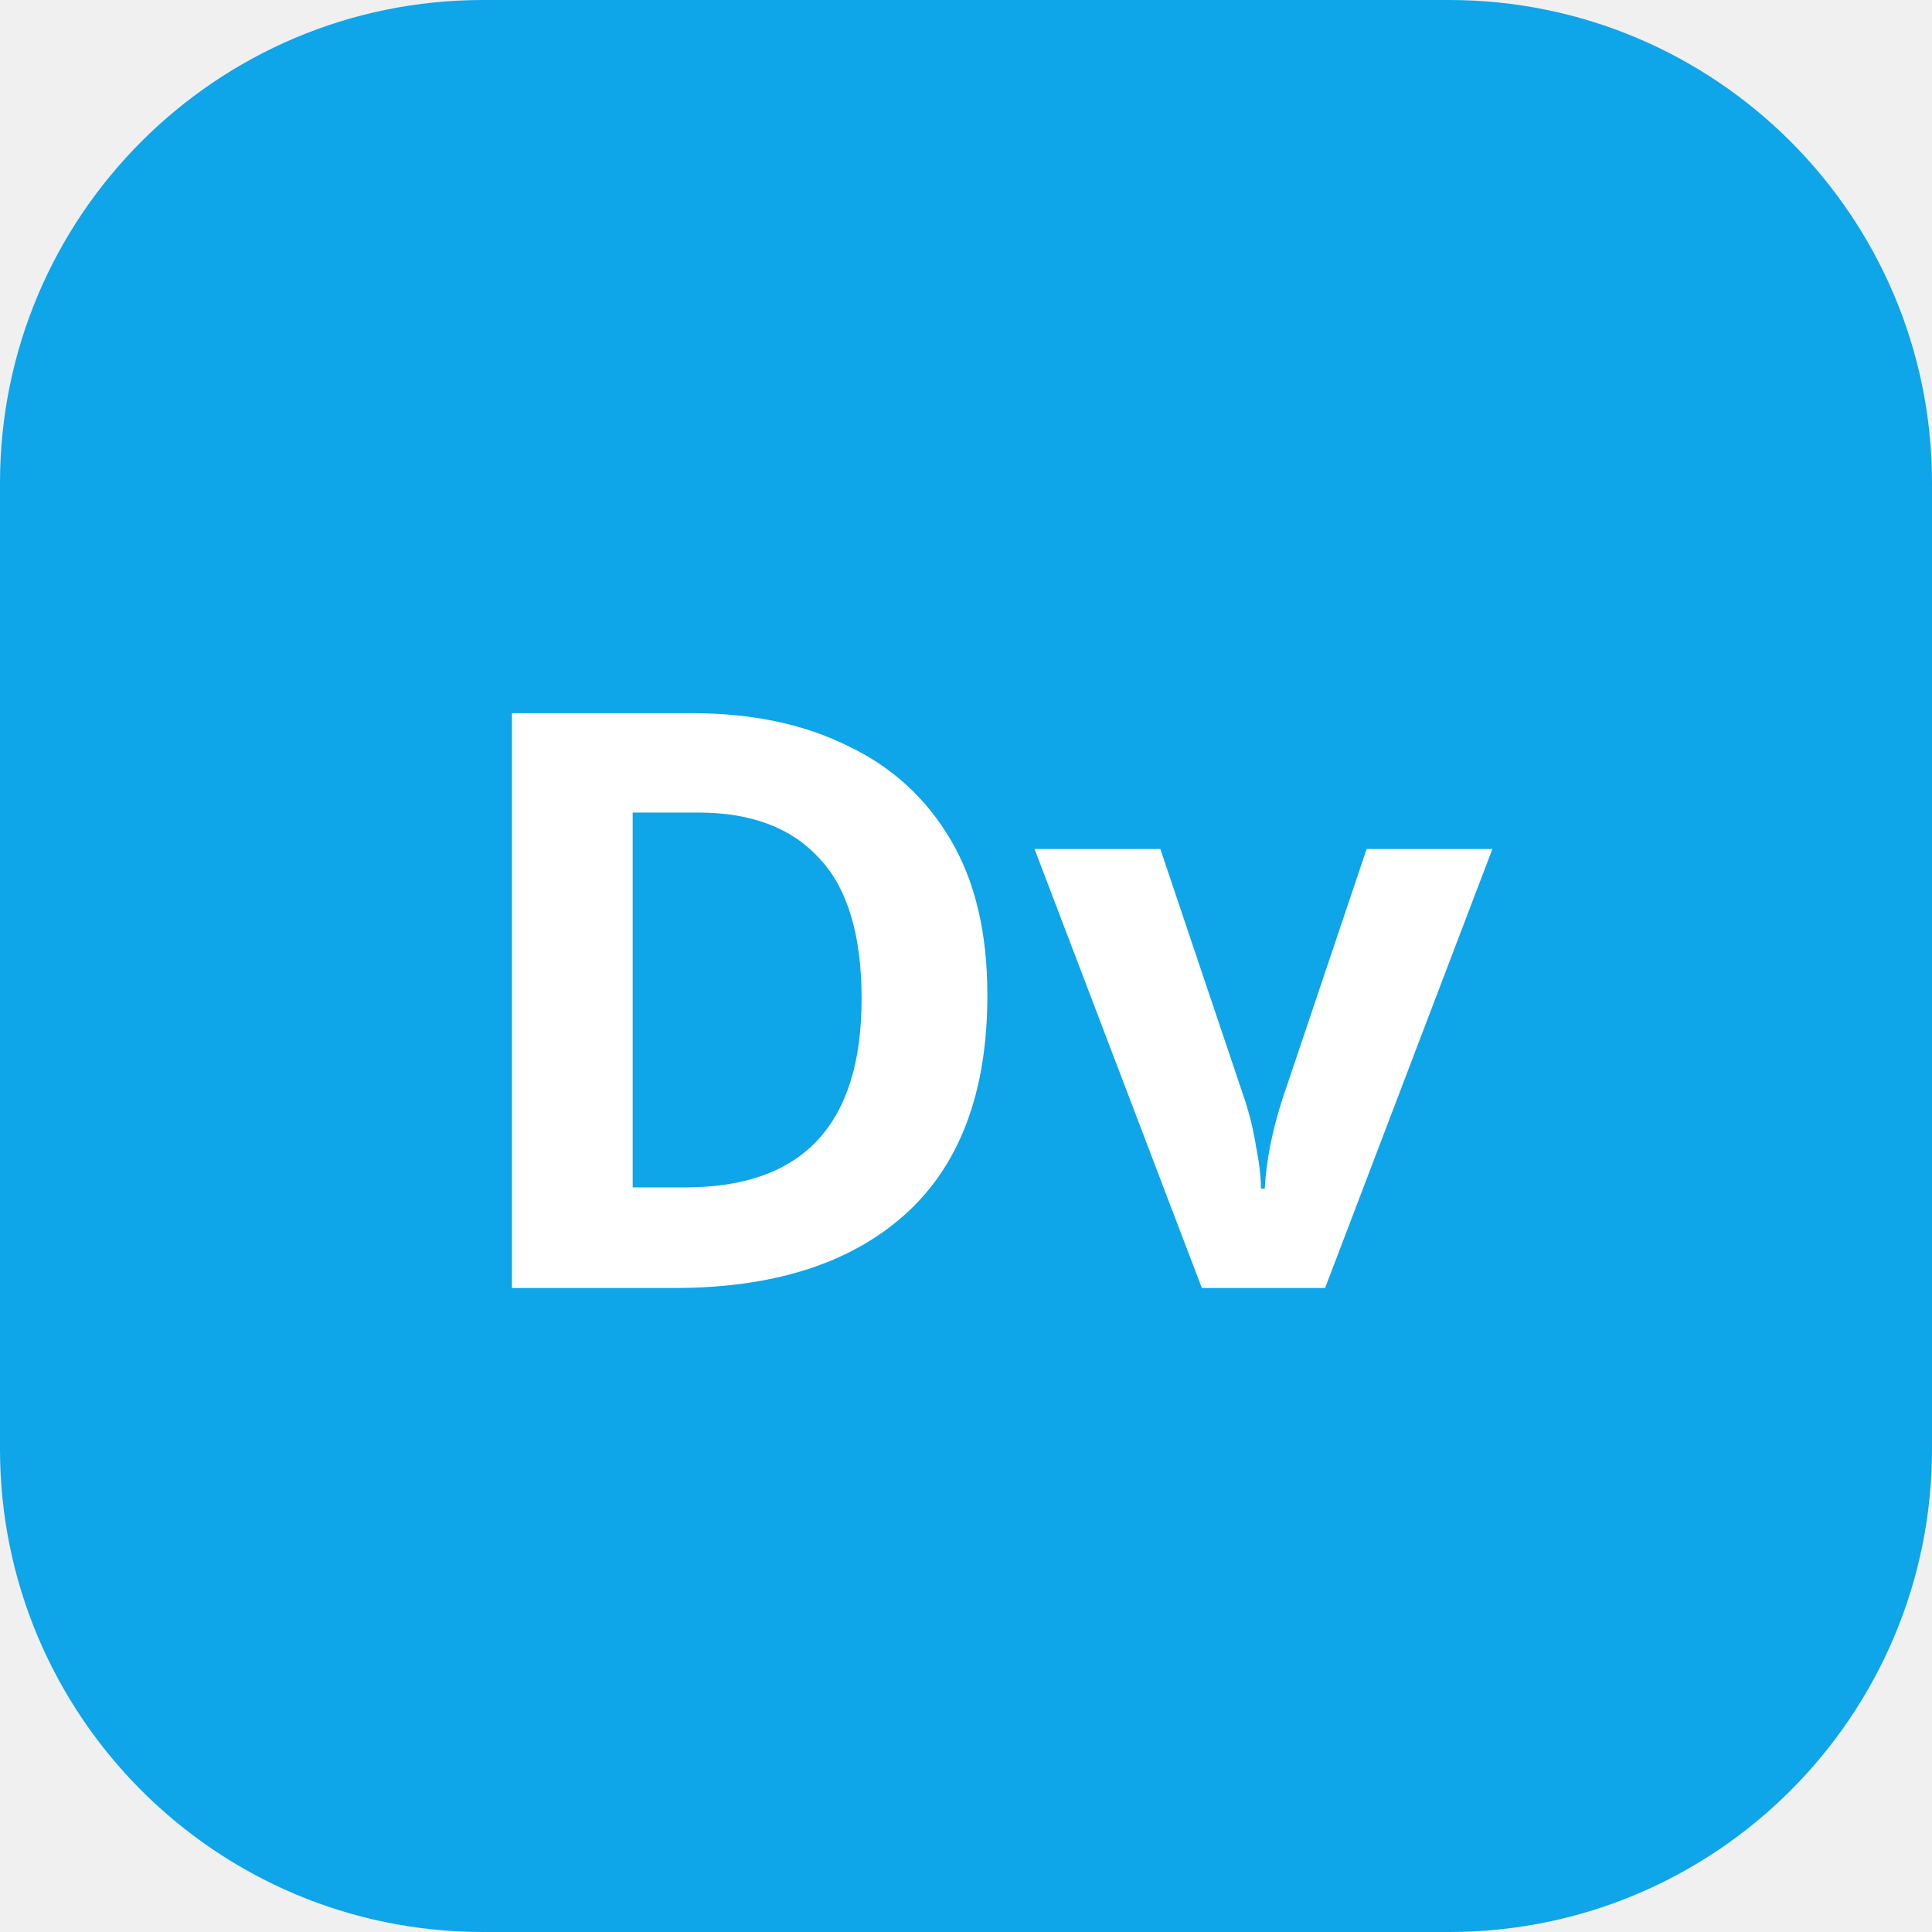
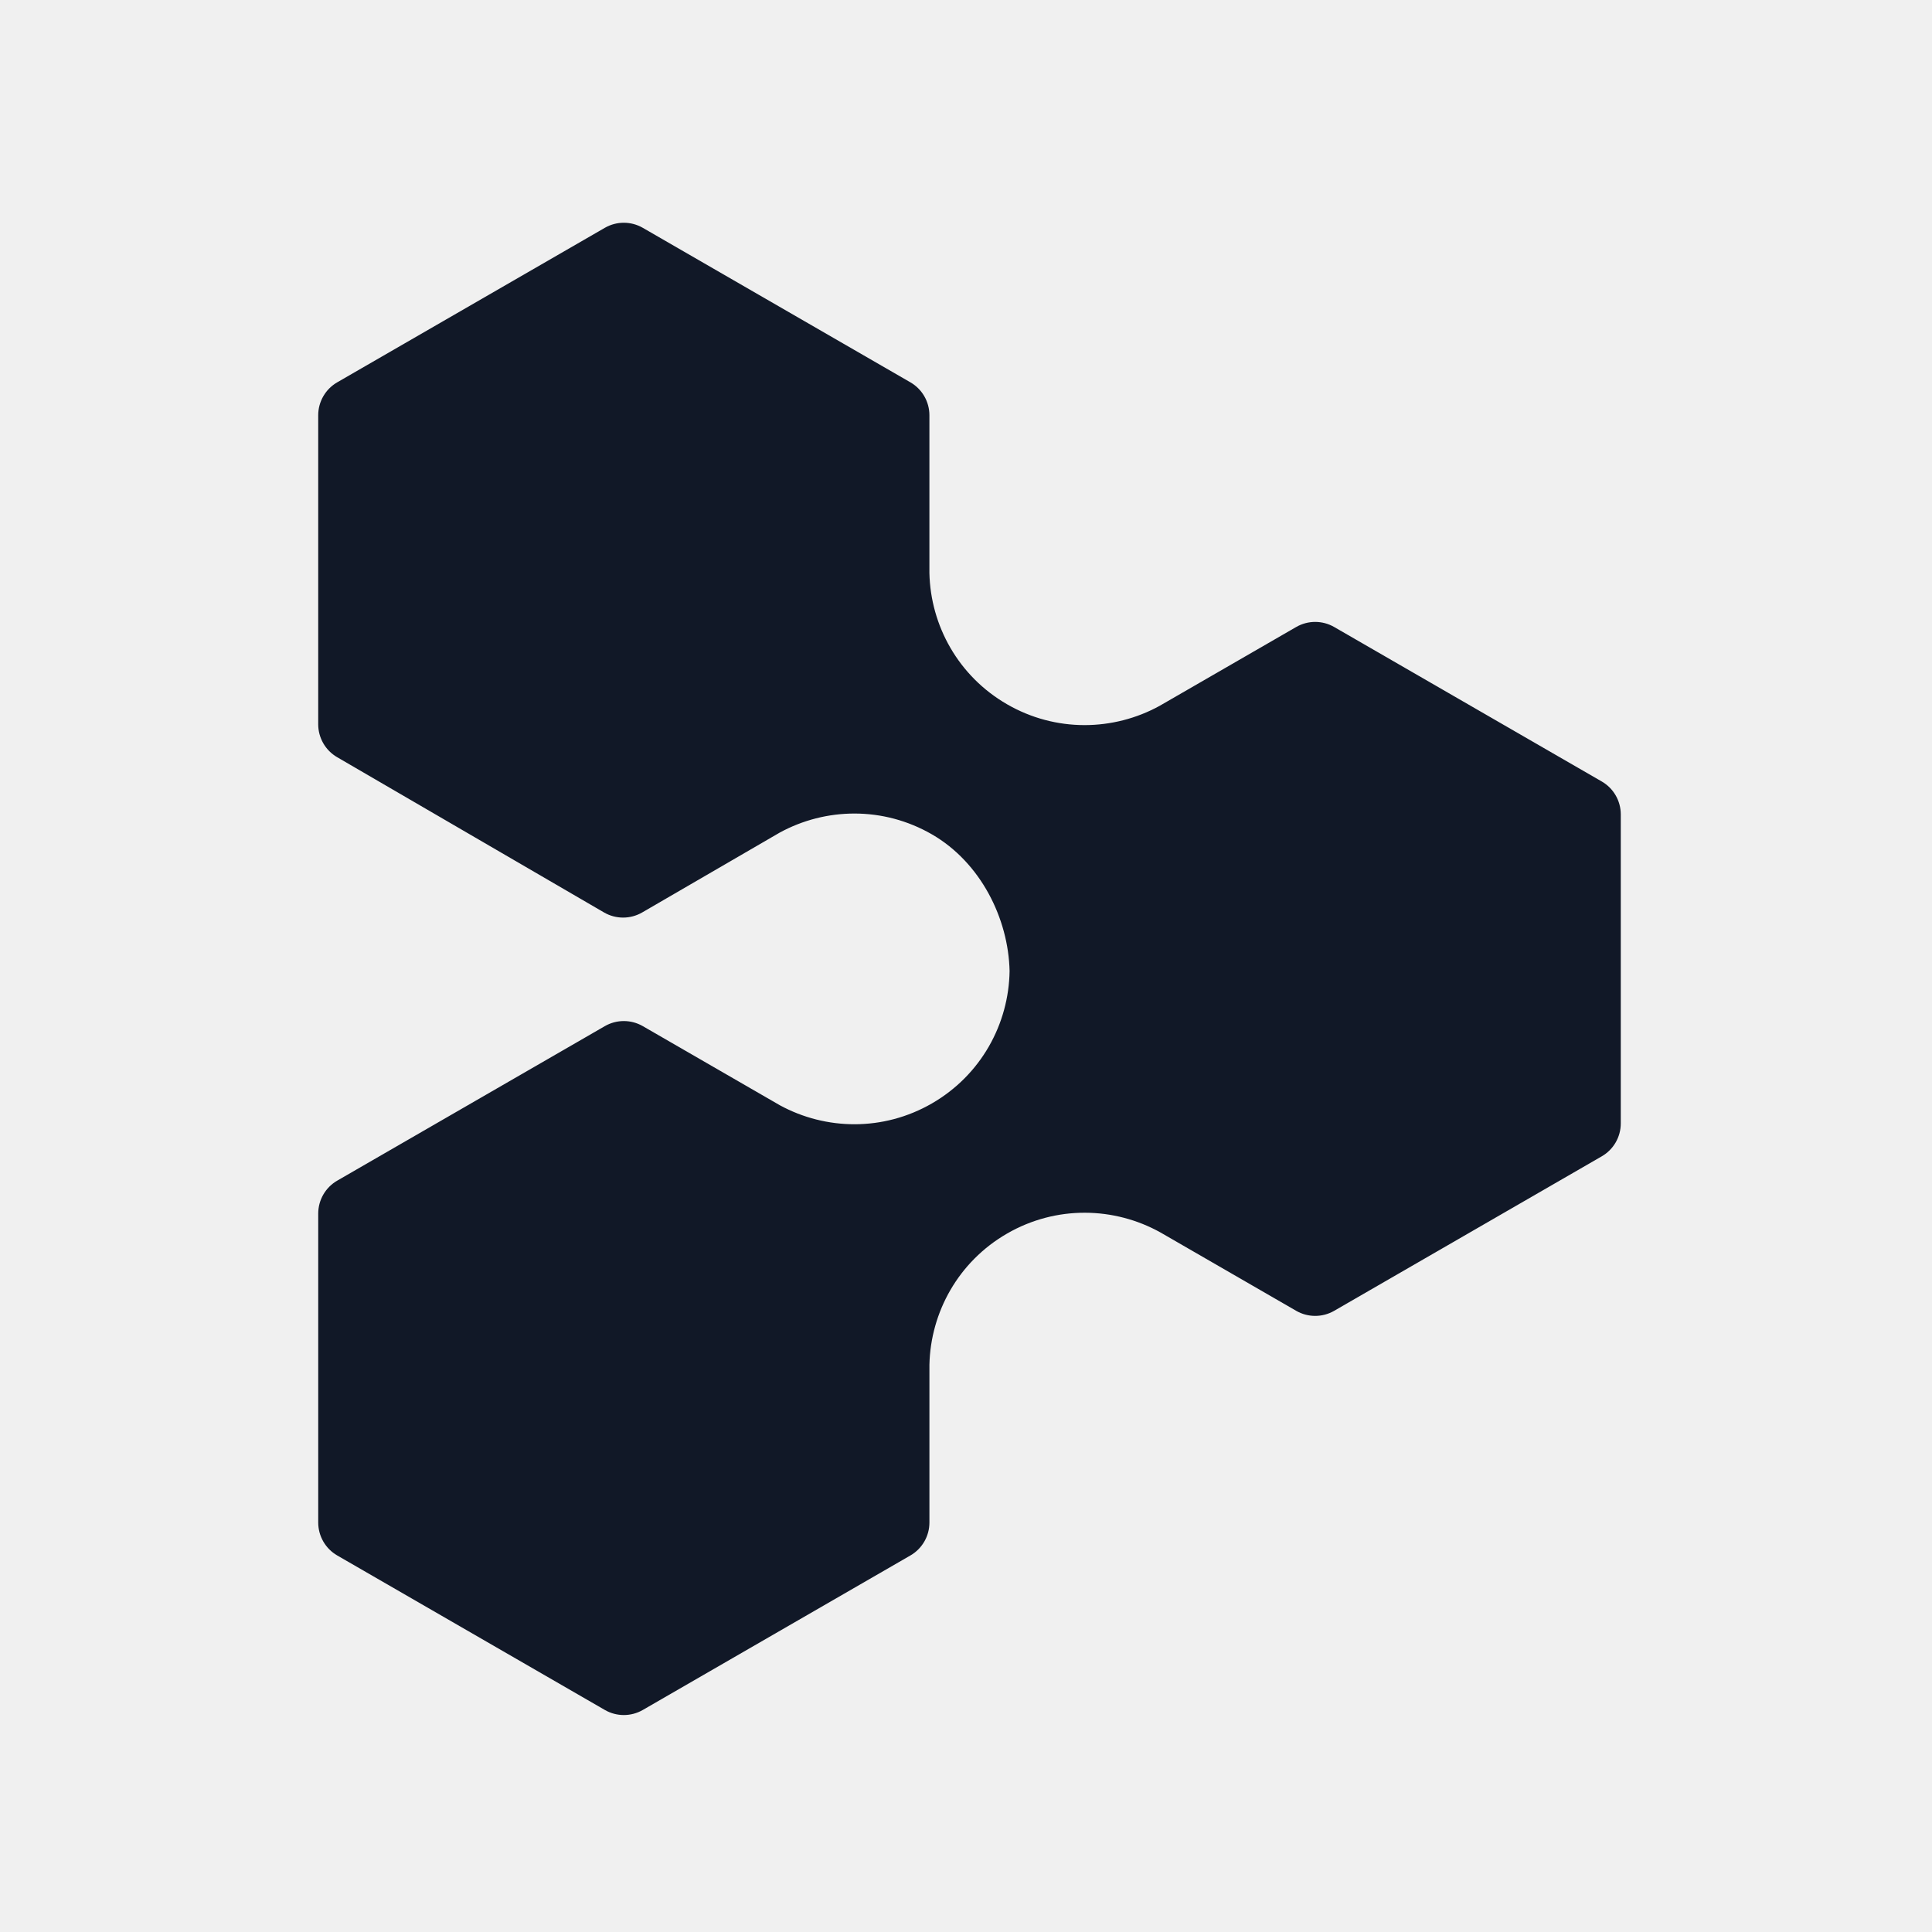
- <svg xmlns="http://www.w3.org/2000/svg" viewBox="0 0 24 24">
-   <rect width="24" height="24" rx="6" fill="#0ea5e9" />
-   <text x="12" y="16" text-anchor="middle" fill="#fff" font-family="system-ui,sans-serif" font-size="10" font-weight="700">Dv</text>
+ <svg xmlns="http://www.w3.org/2000/svg" viewBox="0 0 425 425" fill="none" aria-hidden="true">
+   <path d="M70 159.333V91.347C70 88.359 71.594 85.598 74.182 84.104L133.043 50.12C135.631 48.627 138.819 48.627 141.407 50.12L200.269 84.104C202.856 85.598 204.45 88.359 204.45 91.347V126.068C204.708 137.606 210.806 148.734 221.531 154.926C232.256 161.117 244.942 160.834 255.063 155.289L285.132 137.929C287.719 136.435 290.907 136.435 293.495 137.929L352.357 171.913C354.944 173.406 356.538 176.167 356.538 179.155V247.123C356.538 250.111 354.944 252.872 352.357 254.366L293.495 288.35C290.907 289.844 287.719 289.844 285.132 288.35L255.306 271.13C245.146 265.456 232.344 265.117 221.534 271.358C210.809 277.55 204.711 288.678 204.453 300.215V334.926C204.453 337.914 202.859 340.675 200.271 342.169L141.41 376.153C138.822 377.647 135.634 377.647 133.046 376.153L74.184 342.169C71.597 340.675 70.003 337.914 70.003 334.926V266.959C70.003 263.971 71.597 261.21 74.184 259.716L133.046 225.732C135.634 224.238 138.822 224.238 141.41 225.732L171.547 243.132C181.656 248.638 194.306 248.906 205.005 242.729C215.815 236.488 221.922 225.231 222.088 213.595C221.83 202.057 215.732 189.737 205.008 183.545C194.283 177.353 181.597 177.636 171.476 183.181L141.269 200.72C138.67 202.229 135.461 202.228 132.864 200.716L74.158 166.562C71.584 165.065 70 162.311 70 159.333Z" fill="#111827" />
</svg>
